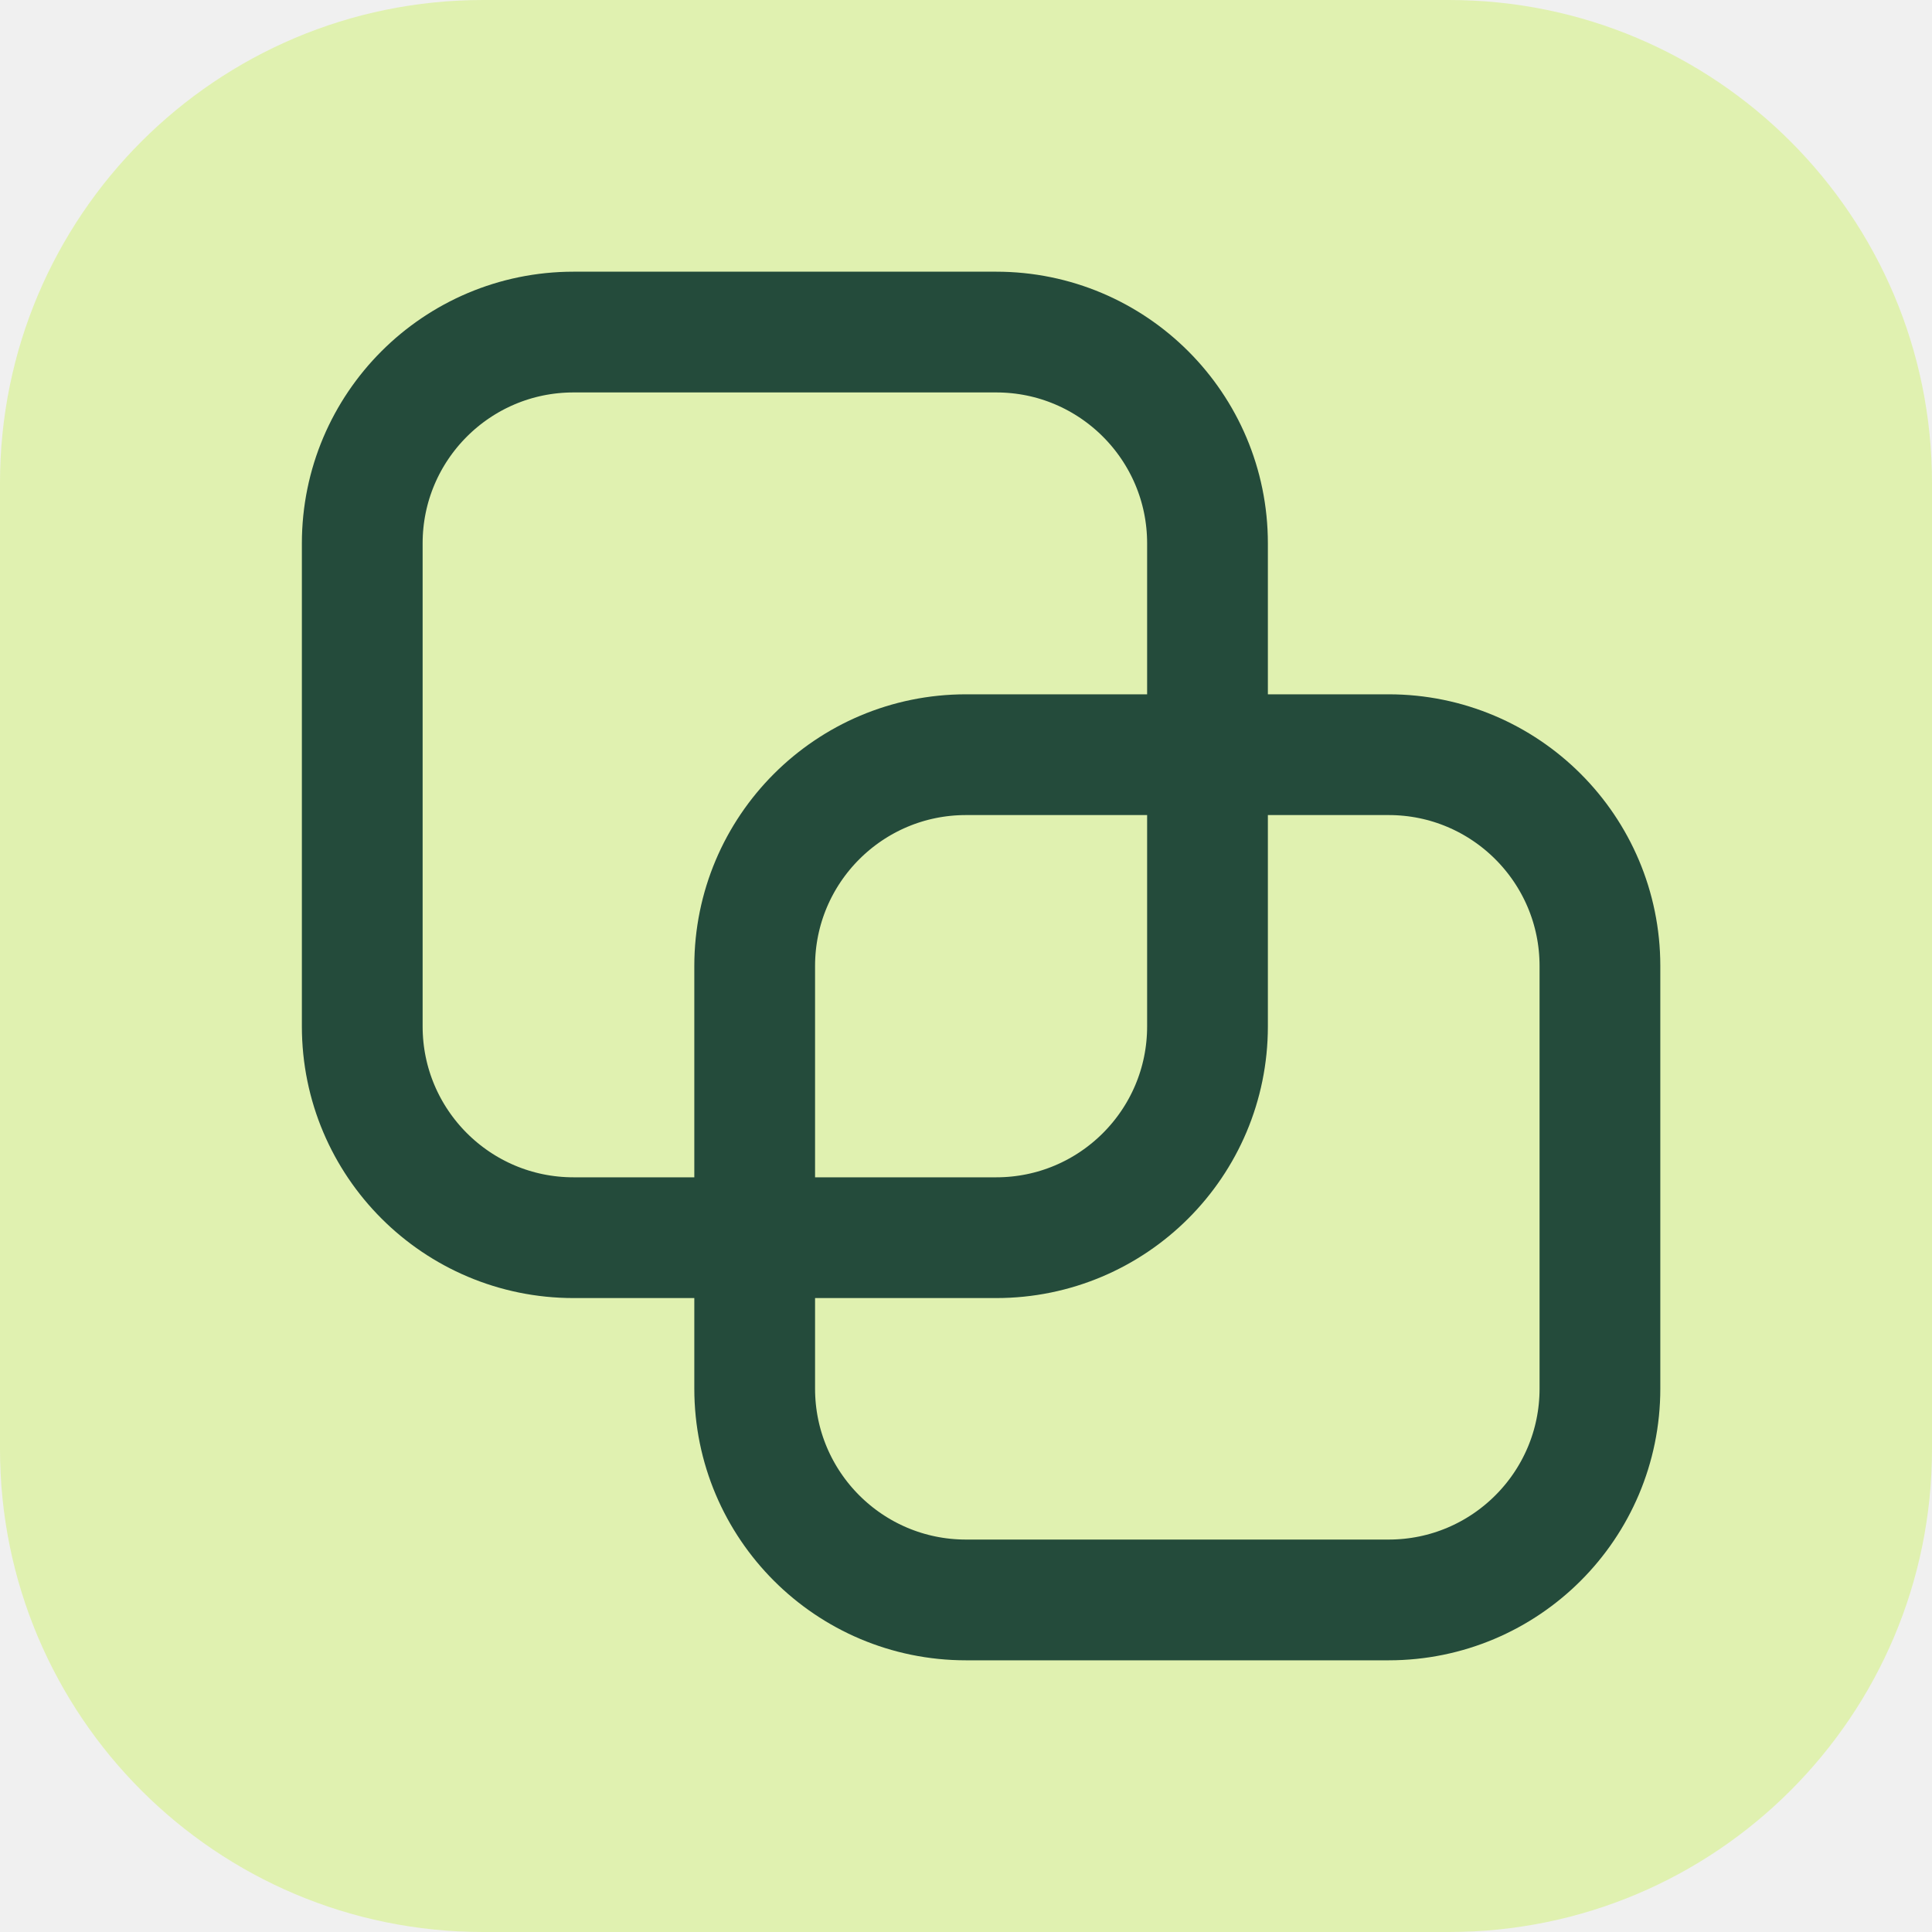
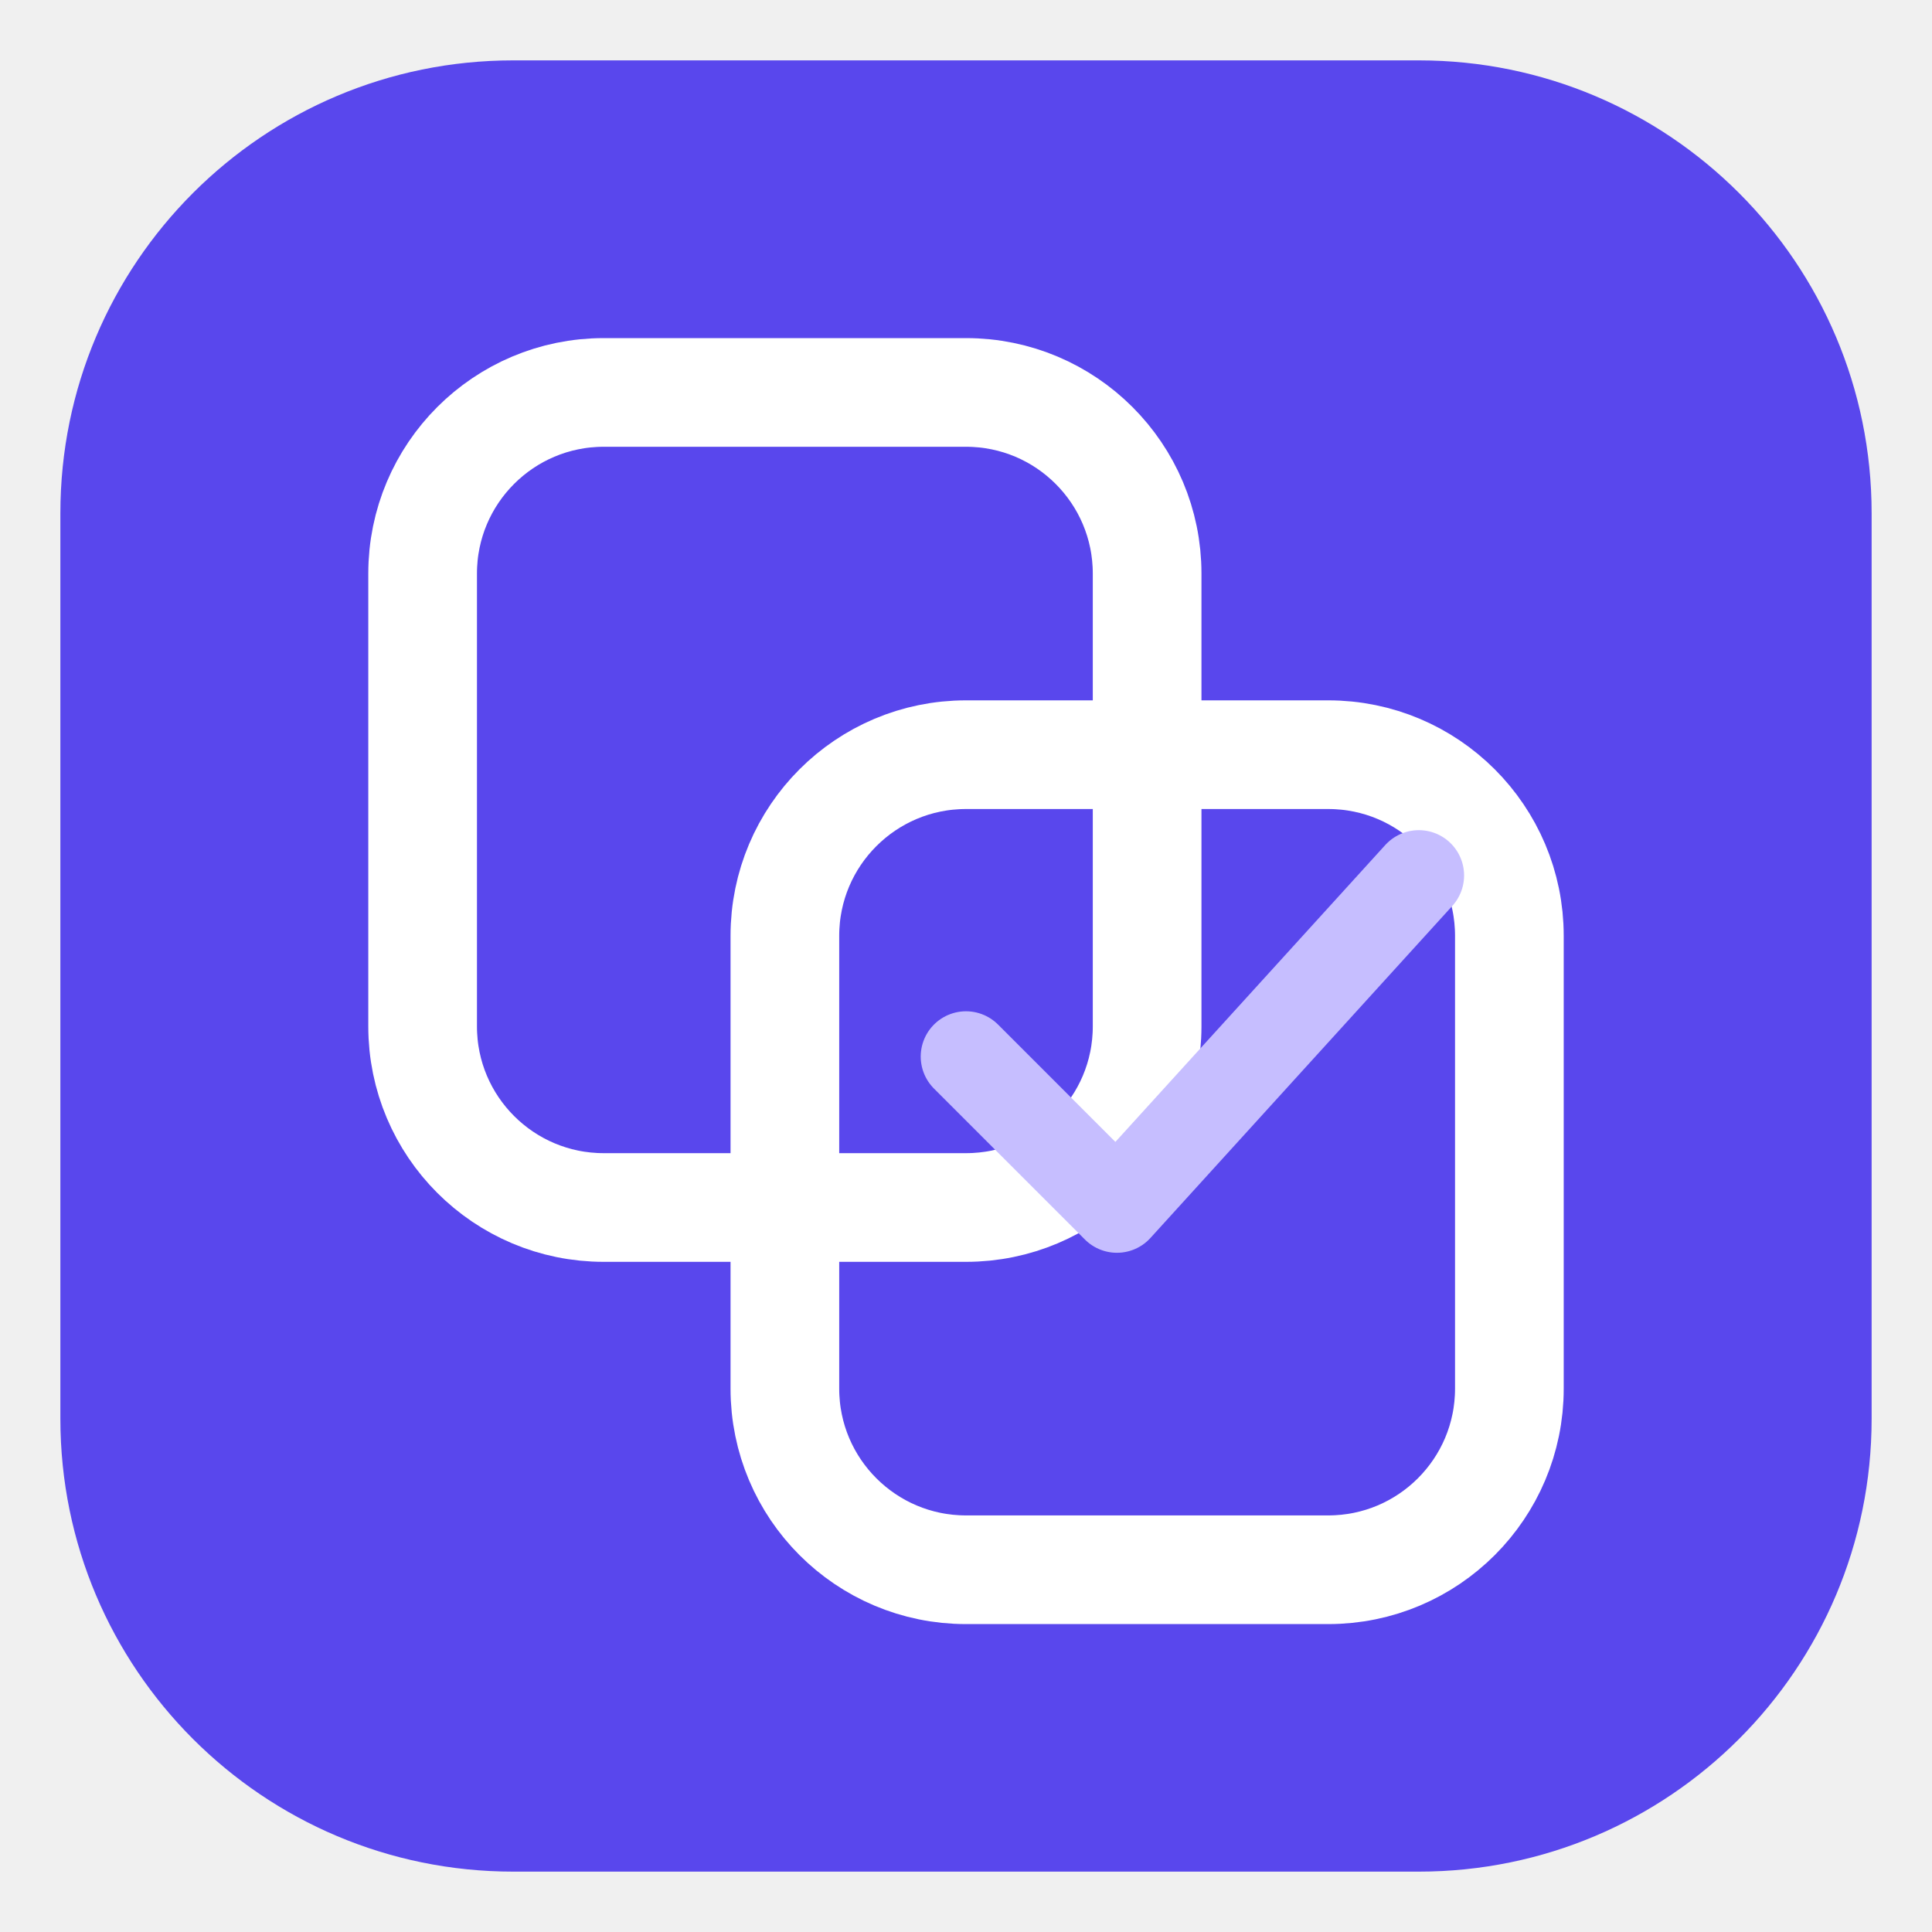
<svg xmlns="http://www.w3.org/2000/svg" viewBox="0 0 64 64">
-   <rect width="64" height="64" rx="16" fill="#e0f1b0" />
-   <g fill="none" stroke="#244b3b" stroke-width="4">
-     <rect x="12" y="11" width="28" height="30" rx="7" />
-     <rect x="25" y="25" width="28" height="28" rx="7" />
+   <rect x="2" y="2" width="60" height="60" rx="15" fill="#5947ed" />
+   <g fill="none" stroke="#fff" stroke-width="3.6">
+     <rect x="14" y="13" width="24" height="27" rx="6" />
+     <rect x="26" y="25" width="24" height="27" rx="6" />
  </g>
+   <path d="m32 35 5 5 10-11" fill="none" stroke="#c6beff" stroke-width="3" stroke-linecap="round" stroke-linejoin="round" />
</svg>
